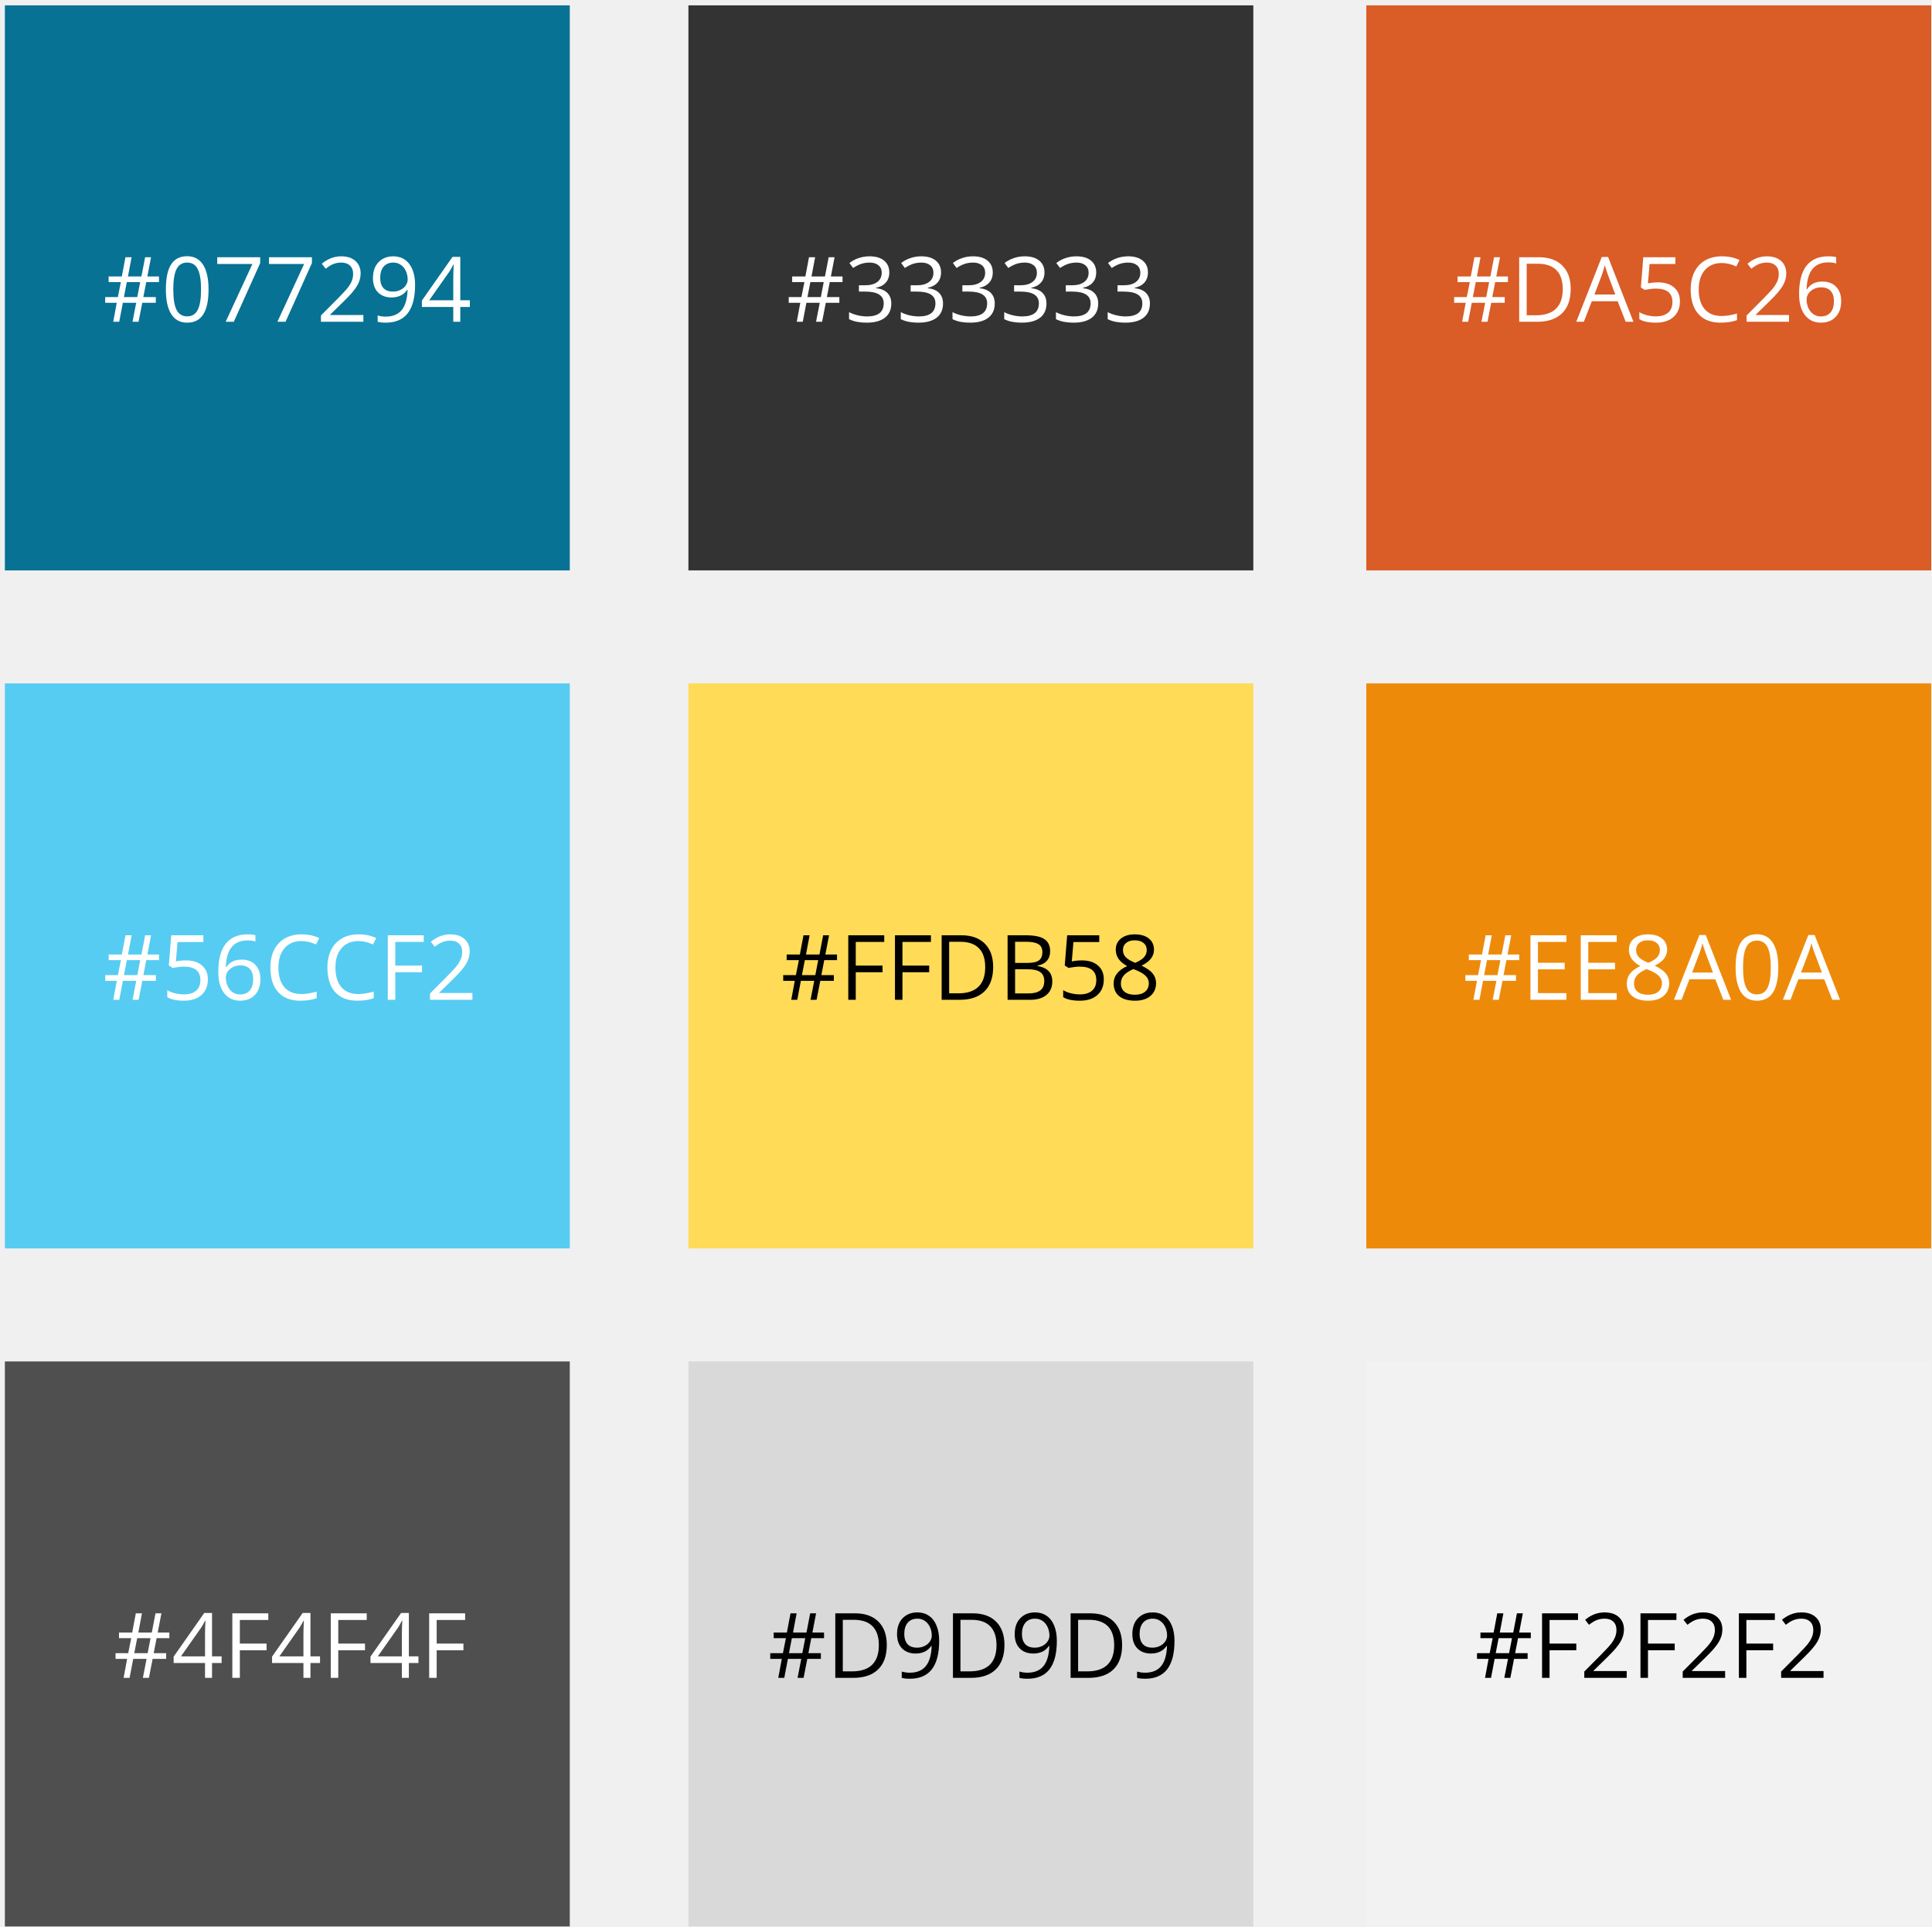
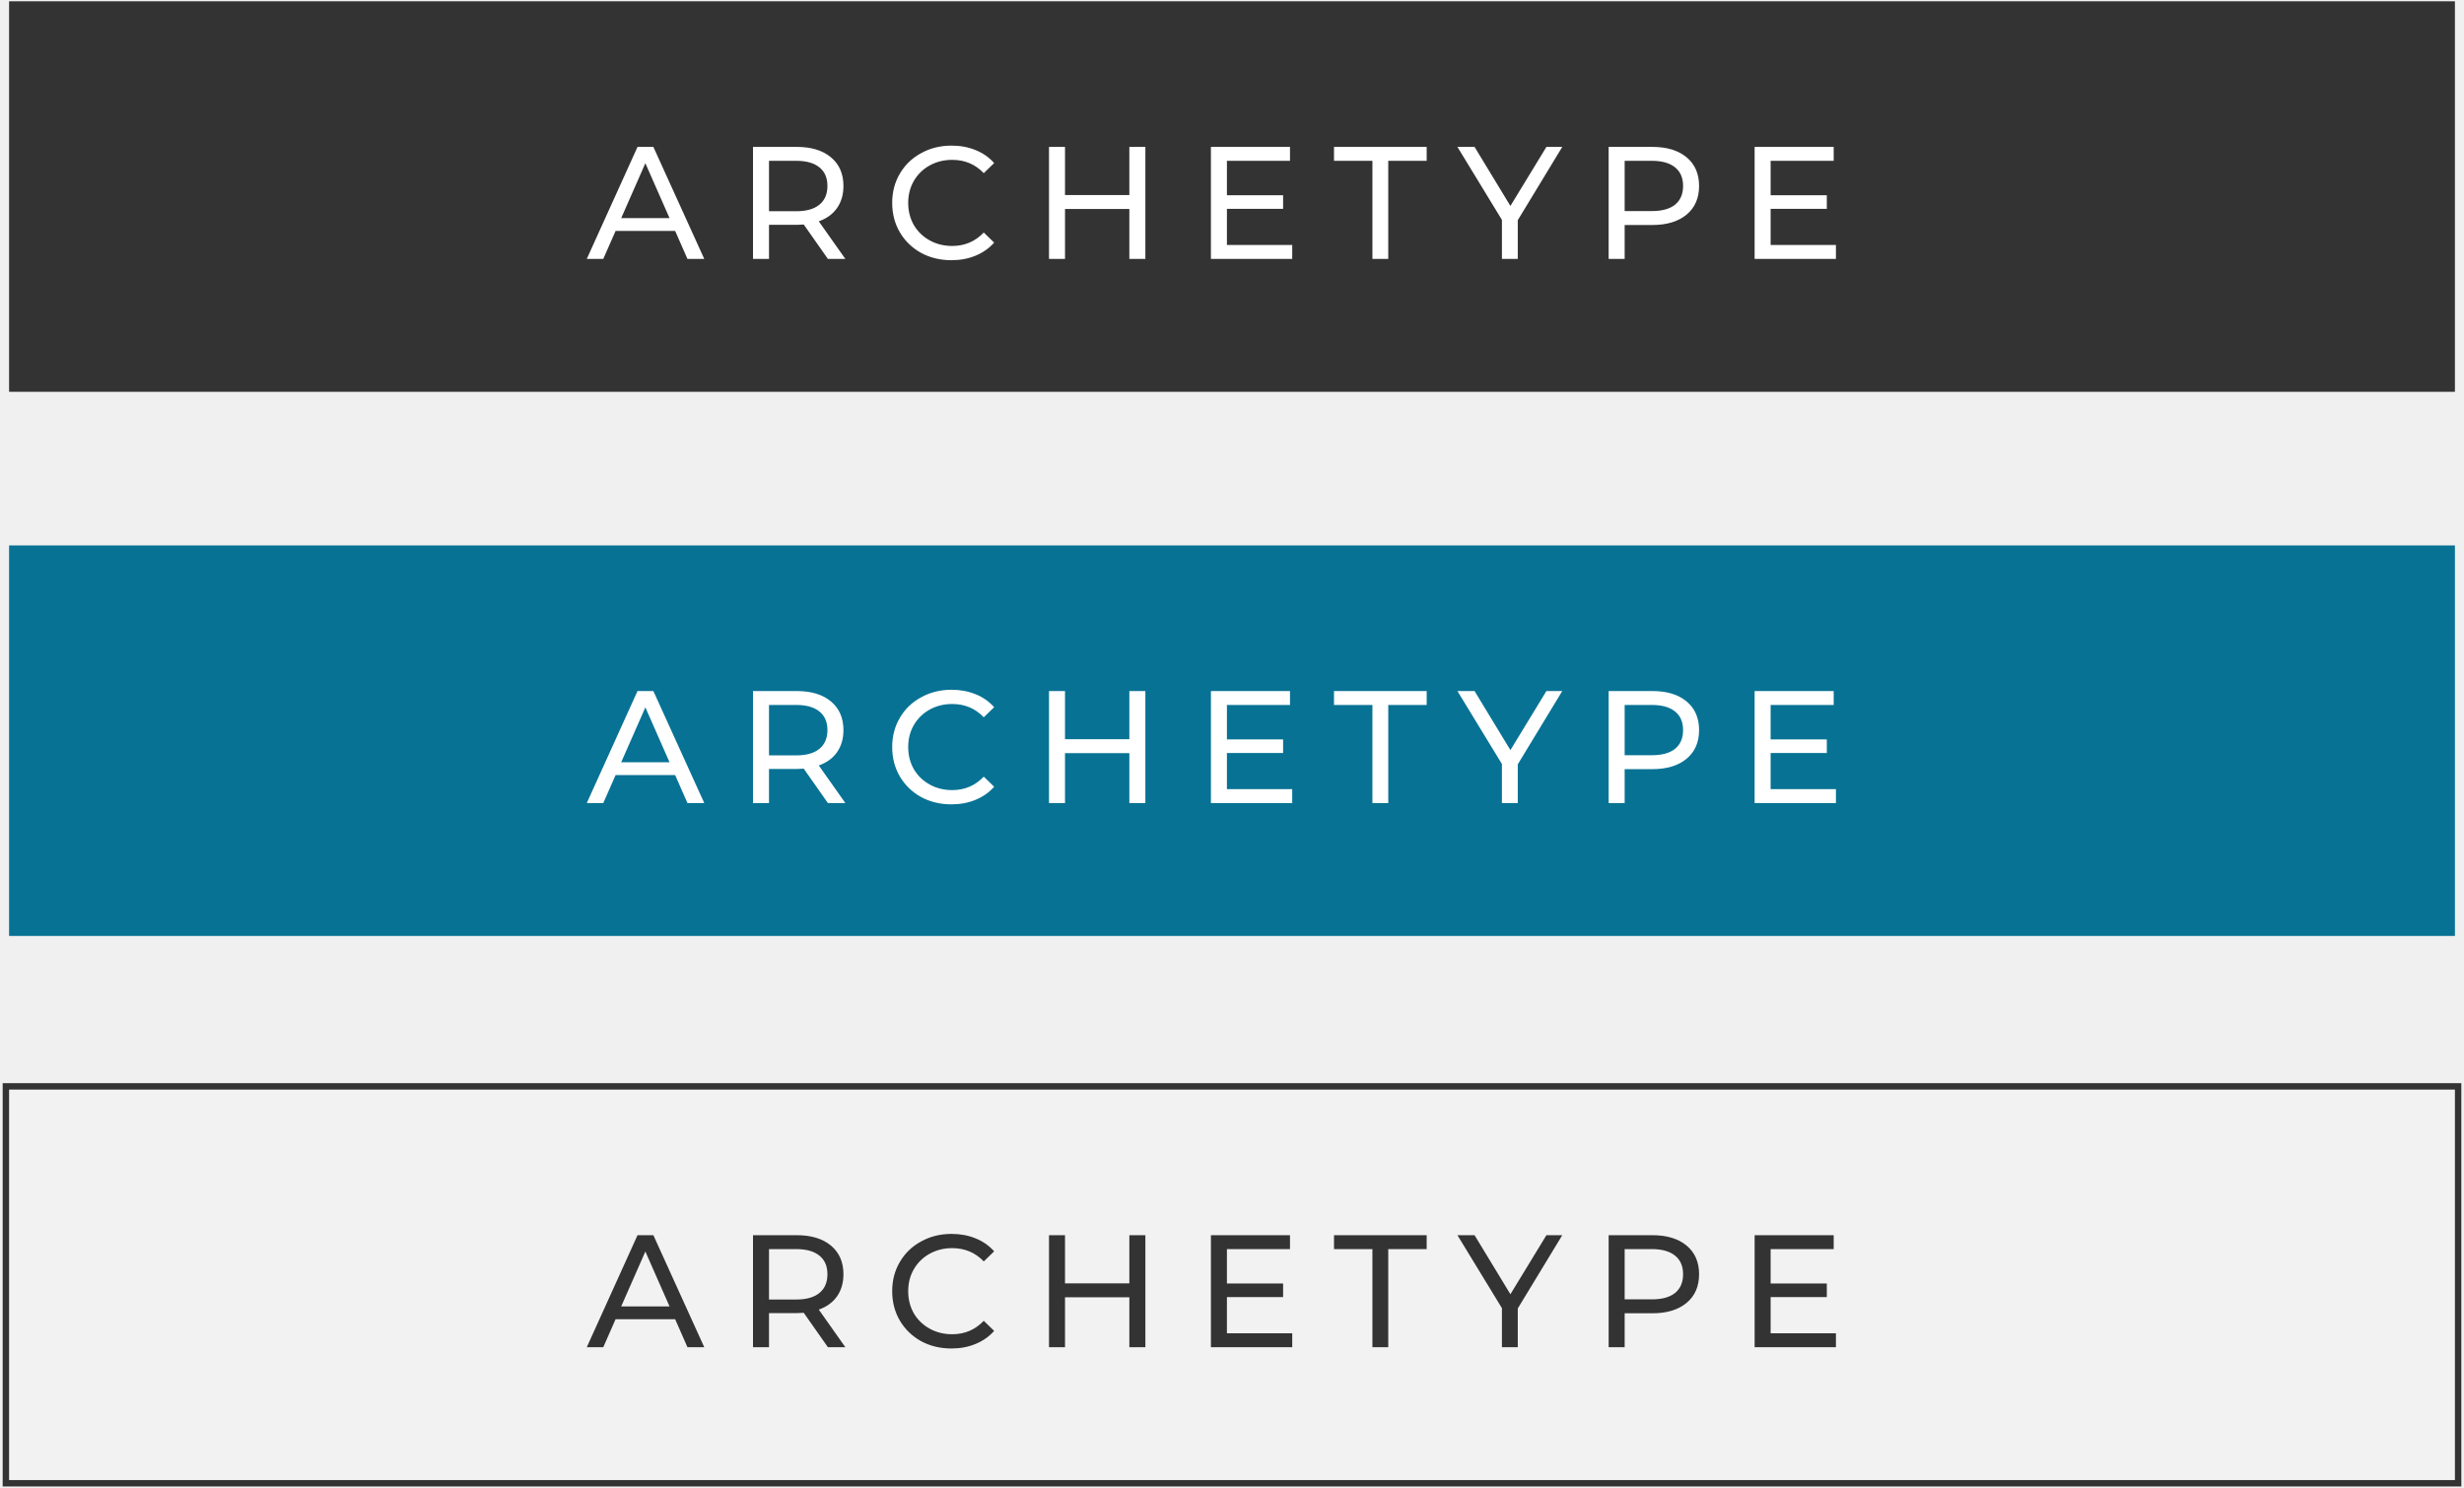
- <svg xmlns="http://www.w3.org/2000/svg" width="342" height="341" viewBox="0 0 342 341" fill="none">
-   <rect x="241.862" y="240.949" width="100" height="100" fill="#F2F2F2" />
-   <path d="M268.722 289.925L268.206 292.582H270.417V293.589H268.018L267.362 296.949H266.292L266.948 293.589H264.581L263.94 296.949H262.878L263.503 293.589H261.456V292.582H263.698L264.229 289.925H262.065V288.933H264.401L265.042 285.527H266.128L265.487 288.933H267.87L268.526 285.527H269.573L268.917 288.933H270.979V289.925H268.722ZM264.768 292.582H267.136L267.651 289.925H265.284L264.768 292.582ZM274.3 296.949H272.972V285.527H279.339V286.707H274.3V290.886H279.034V292.066H274.3V296.949ZM287.956 296.949H280.448V295.832L283.456 292.808C284.373 291.881 284.977 291.22 285.268 290.824C285.56 290.428 285.779 290.042 285.925 289.667C286.071 289.292 286.143 288.889 286.143 288.457C286.143 287.847 285.959 287.365 285.589 287.011C285.219 286.652 284.706 286.472 284.05 286.472C283.576 286.472 283.125 286.55 282.698 286.707C282.276 286.863 281.805 287.147 281.284 287.558L280.597 286.675C281.649 285.8 282.795 285.363 284.034 285.363C285.107 285.363 285.948 285.639 286.558 286.191C287.167 286.738 287.472 287.475 287.472 288.402C287.472 289.126 287.268 289.842 286.862 290.55C286.456 291.259 285.696 292.154 284.581 293.238L282.081 295.683V295.746H287.956V296.949ZM291.722 296.949H290.393V285.527H296.761V286.707H291.722V290.886H296.456V292.066H291.722V296.949ZM305.378 296.949H297.87V295.832L300.878 292.808C301.795 291.881 302.399 291.22 302.69 290.824C302.982 290.428 303.201 290.042 303.347 289.667C303.492 289.292 303.565 288.889 303.565 288.457C303.565 287.847 303.38 287.365 303.011 287.011C302.641 286.652 302.128 286.472 301.472 286.472C300.998 286.472 300.547 286.55 300.12 286.707C299.698 286.863 299.227 287.147 298.706 287.558L298.018 286.675C299.071 285.8 300.216 285.363 301.456 285.363C302.529 285.363 303.37 285.639 303.979 286.191C304.589 286.738 304.893 287.475 304.893 288.402C304.893 289.126 304.69 289.842 304.284 290.55C303.878 291.259 303.117 292.154 302.003 293.238L299.503 295.683V295.746H305.378V296.949ZM309.143 296.949H307.815V285.527H314.183V286.707H309.143V290.886H313.878V292.066H309.143V296.949ZM322.8 296.949H315.292V295.832L318.3 292.808C319.216 291.881 319.821 291.22 320.112 290.824C320.404 290.428 320.623 290.042 320.768 289.667C320.914 289.292 320.987 288.889 320.987 288.457C320.987 287.847 320.802 287.365 320.433 287.011C320.063 286.652 319.55 286.472 318.893 286.472C318.42 286.472 317.969 286.55 317.542 286.707C317.12 286.863 316.649 287.147 316.128 287.558L315.44 286.675C316.492 285.8 317.638 285.363 318.878 285.363C319.951 285.363 320.792 285.639 321.401 286.191C322.011 286.738 322.315 287.475 322.315 288.402C322.315 289.126 322.112 289.842 321.706 290.55C321.3 291.259 320.539 292.154 319.425 293.238L316.925 295.683V295.746H322.8V296.949Z" fill="black" />
-   <rect x="121.862" y="240.949" width="100" height="100" fill="#D9D9D9" />
-   <path d="M143.612 289.925L143.097 292.582H145.308V293.589H142.909L142.253 296.949H141.183L141.839 293.589H139.472L138.831 296.949H137.768L138.393 293.589H136.347V292.582H138.589L139.12 289.925H136.956V288.933H139.292L139.933 285.527H141.018L140.378 288.933H142.761L143.417 285.527H144.464L143.808 288.933H145.87V289.925H143.612ZM139.659 292.582H142.026L142.542 289.925H140.175L139.659 292.582ZM156.979 291.128C156.979 293.014 156.466 294.457 155.44 295.457C154.42 296.451 152.948 296.949 151.026 296.949H147.862V285.527H151.362C153.138 285.527 154.518 286.019 155.503 287.003C156.487 287.988 156.979 289.363 156.979 291.128ZM155.573 291.175C155.573 289.686 155.198 288.563 154.448 287.808C153.703 287.053 152.594 286.675 151.12 286.675H149.19V295.8H150.808C152.391 295.8 153.581 295.412 154.378 294.636C155.175 293.855 155.573 292.701 155.573 291.175ZM166.253 290.402C166.253 294.871 164.524 297.105 161.065 297.105C160.461 297.105 159.982 297.053 159.628 296.949V295.832C160.045 295.967 160.518 296.035 161.05 296.035C162.3 296.035 163.242 295.649 163.878 294.878C164.518 294.102 164.867 292.915 164.925 291.316H164.831C164.545 291.748 164.164 292.079 163.69 292.308C163.216 292.532 162.683 292.644 162.089 292.644C161.078 292.644 160.276 292.342 159.683 291.738C159.089 291.134 158.792 290.29 158.792 289.207C158.792 288.019 159.123 287.082 159.784 286.394C160.451 285.707 161.326 285.363 162.409 285.363C163.185 285.363 163.862 285.563 164.44 285.964C165.024 286.36 165.472 286.941 165.784 287.707C166.097 288.467 166.253 289.365 166.253 290.402ZM162.409 286.472C161.664 286.472 161.089 286.712 160.683 287.191C160.276 287.67 160.073 288.337 160.073 289.191C160.073 289.941 160.261 290.532 160.636 290.964C161.011 291.391 161.581 291.605 162.347 291.605C162.821 291.605 163.255 291.509 163.651 291.316C164.052 291.123 164.367 290.86 164.597 290.527C164.826 290.194 164.94 289.845 164.94 289.48C164.94 288.933 164.834 288.428 164.62 287.964C164.406 287.501 164.107 287.136 163.722 286.871C163.341 286.605 162.904 286.472 162.409 286.472ZM177.808 291.128C177.808 293.014 177.295 294.457 176.268 295.457C175.248 296.451 173.776 296.949 171.854 296.949H168.69V285.527H172.19C173.966 285.527 175.347 286.019 176.331 287.003C177.315 287.988 177.808 289.363 177.808 291.128ZM176.401 291.175C176.401 289.686 176.026 288.563 175.276 287.808C174.531 287.053 173.422 286.675 171.948 286.675H170.018V295.8H171.636C173.219 295.8 174.409 295.412 175.206 294.636C176.003 293.855 176.401 292.701 176.401 291.175ZM187.081 290.402C187.081 294.871 185.352 297.105 181.893 297.105C181.289 297.105 180.81 297.053 180.456 296.949V295.832C180.873 295.967 181.347 296.035 181.878 296.035C183.128 296.035 184.071 295.649 184.706 294.878C185.347 294.102 185.696 292.915 185.753 291.316H185.659C185.373 291.748 184.992 292.079 184.518 292.308C184.045 292.532 183.511 292.644 182.917 292.644C181.906 292.644 181.104 292.342 180.511 291.738C179.917 291.134 179.62 290.29 179.62 289.207C179.62 288.019 179.951 287.082 180.612 286.394C181.279 285.707 182.154 285.363 183.237 285.363C184.013 285.363 184.69 285.563 185.268 285.964C185.852 286.36 186.3 286.941 186.612 287.707C186.925 288.467 187.081 289.365 187.081 290.402ZM183.237 286.472C182.492 286.472 181.917 286.712 181.511 287.191C181.104 287.67 180.901 288.337 180.901 289.191C180.901 289.941 181.089 290.532 181.464 290.964C181.839 291.391 182.409 291.605 183.175 291.605C183.649 291.605 184.084 291.509 184.479 291.316C184.88 291.123 185.196 290.86 185.425 290.527C185.654 290.194 185.768 289.845 185.768 289.48C185.768 288.933 185.662 288.428 185.448 287.964C185.235 287.501 184.935 287.136 184.55 286.871C184.17 286.605 183.732 286.472 183.237 286.472ZM198.636 291.128C198.636 293.014 198.123 294.457 197.097 295.457C196.076 296.451 194.604 296.949 192.683 296.949H189.518V285.527H193.018C194.795 285.527 196.175 286.019 197.159 287.003C198.143 287.988 198.636 289.363 198.636 291.128ZM197.229 291.175C197.229 289.686 196.854 288.563 196.104 287.808C195.36 287.053 194.25 286.675 192.776 286.675H190.847V295.8H192.464C194.047 295.8 195.237 295.412 196.034 294.636C196.831 293.855 197.229 292.701 197.229 291.175ZM207.909 290.402C207.909 294.871 206.18 297.105 202.722 297.105C202.117 297.105 201.638 297.053 201.284 296.949V295.832C201.701 295.967 202.175 296.035 202.706 296.035C203.956 296.035 204.899 295.649 205.534 294.878C206.175 294.102 206.524 292.915 206.581 291.316H206.487C206.201 291.748 205.821 292.079 205.347 292.308C204.873 292.532 204.339 292.644 203.745 292.644C202.735 292.644 201.933 292.342 201.339 291.738C200.745 291.134 200.448 290.29 200.448 289.207C200.448 288.019 200.779 287.082 201.44 286.394C202.107 285.707 202.982 285.363 204.065 285.363C204.841 285.363 205.518 285.563 206.097 285.964C206.68 286.36 207.128 286.941 207.44 287.707C207.753 288.467 207.909 289.365 207.909 290.402ZM204.065 286.472C203.321 286.472 202.745 286.712 202.339 287.191C201.933 287.67 201.729 288.337 201.729 289.191C201.729 289.941 201.917 290.532 202.292 290.964C202.667 291.391 203.237 291.605 204.003 291.605C204.477 291.605 204.912 291.509 205.308 291.316C205.709 291.123 206.024 290.86 206.253 290.527C206.482 290.194 206.597 289.845 206.597 289.48C206.597 288.933 206.49 288.428 206.276 287.964C206.063 287.501 205.763 287.136 205.378 286.871C204.998 286.605 204.56 286.472 204.065 286.472Z" fill="black" />
-   <rect x="0.862" y="240.949" width="100" height="100" fill="#4F4F4F" />
-   <path d="M27.722 289.925L27.206 292.582H29.417V293.589H27.018L26.362 296.949H25.292L25.948 293.589H23.581L22.94 296.949H21.878L22.503 293.589H20.456V292.582H22.698L23.229 289.925H21.065V288.933H23.401L24.042 285.527H25.128L24.487 288.933H26.87L27.526 285.527H28.573L27.917 288.933H29.979V289.925H27.722ZM23.768 292.582H26.136L26.651 289.925H24.284L23.768 292.582ZM39.229 294.324H37.534V296.949H36.292V294.324H30.737V293.191L36.159 285.464H37.534V293.144H39.229V294.324ZM36.292 293.144V289.347C36.292 288.602 36.318 287.761 36.37 286.824H36.307C36.057 287.324 35.823 287.738 35.604 288.066L32.034 293.144H36.292ZM42.456 296.949H41.128V285.527H47.495V286.707H42.456V290.886H47.19V292.066H42.456V296.949ZM56.651 294.324H54.956V296.949H53.714V294.324H48.159V293.191L53.581 285.464H54.956V293.144H56.651V294.324ZM53.714 293.144V289.347C53.714 288.602 53.74 287.761 53.792 286.824H53.729C53.479 287.324 53.245 287.738 53.026 288.066L49.456 293.144H53.714ZM59.878 296.949H58.55V285.527H64.917V286.707H59.878V290.886H64.612V292.066H59.878V296.949ZM74.073 294.324H72.378V296.949H71.136V294.324H65.581V293.191L71.003 285.464H72.378V293.144H74.073V294.324ZM71.136 293.144V289.347C71.136 288.602 71.162 287.761 71.214 286.824H71.151C70.901 287.324 70.667 287.738 70.448 288.066L66.878 293.144H71.136ZM77.3 296.949H75.972V285.527H82.339V286.707H77.3V290.886H82.034V292.066H77.3V296.949Z" fill="white" />
-   <rect x="241.862" y="120.949" width="100" height="100" fill="#EE8A0A" />
-   <path d="M266.667 169.925L266.151 172.582H268.362V173.589H265.964L265.308 176.949H264.237L264.893 173.589H262.526L261.886 176.949H260.823L261.448 173.589H259.401V172.582H261.643L262.175 169.925H260.011V168.933H262.347L262.987 165.527H264.073L263.433 168.933H265.815L266.472 165.527H267.518L266.862 168.933H268.925V169.925H266.667ZM262.714 172.582H265.081L265.597 169.925H263.229L262.714 172.582ZM277.284 176.949H270.917V165.527H277.284V166.707H272.245V170.386H276.979V171.558H272.245V175.761H277.284V176.949ZM286.19 176.949H279.823V165.527H286.19V166.707H281.151V170.386H285.886V171.558H281.151V175.761H286.19V176.949ZM291.722 165.363C292.763 165.363 293.589 165.605 294.198 166.089C294.808 166.574 295.112 167.243 295.112 168.097C295.112 168.66 294.938 169.173 294.589 169.636C294.24 170.1 293.683 170.522 292.917 170.902C293.844 171.345 294.503 171.811 294.893 172.3C295.284 172.785 295.479 173.347 295.479 173.988C295.479 174.936 295.149 175.694 294.487 176.261C293.826 176.824 292.92 177.105 291.768 177.105C290.55 177.105 289.612 176.839 288.956 176.308C288.3 175.772 287.972 175.014 287.972 174.035C287.972 172.727 288.768 171.709 290.362 170.98C289.643 170.574 289.128 170.136 288.815 169.667C288.503 169.194 288.347 168.665 288.347 168.082C288.347 167.253 288.651 166.595 289.261 166.105C289.875 165.61 290.696 165.363 291.722 165.363ZM289.253 174.066C289.253 174.691 289.469 175.178 289.901 175.527C290.339 175.876 290.951 176.05 291.737 176.05C292.513 176.05 293.117 175.868 293.55 175.503C293.982 175.139 294.198 174.639 294.198 174.003C294.198 173.498 293.995 173.05 293.589 172.66C293.183 172.264 292.474 171.881 291.464 171.511C290.688 171.845 290.125 172.214 289.776 172.621C289.427 173.022 289.253 173.503 289.253 174.066ZM291.706 166.417C291.055 166.417 290.545 166.574 290.175 166.886C289.805 167.199 289.62 167.615 289.62 168.136C289.62 168.615 289.774 169.027 290.081 169.371C290.388 169.714 290.956 170.058 291.784 170.402C292.529 170.089 293.055 169.753 293.362 169.394C293.675 169.035 293.831 168.615 293.831 168.136C293.831 167.61 293.641 167.194 293.261 166.886C292.886 166.574 292.367 166.417 291.706 166.417ZM305.065 176.949L303.643 173.316H299.065L297.659 176.949H296.315L300.831 165.48H301.948L306.44 176.949H305.065ZM303.229 172.121L301.901 168.582C301.729 168.134 301.552 167.584 301.37 166.933C301.255 167.433 301.091 167.983 300.878 168.582L299.534 172.121H303.229ZM314.792 171.222C314.792 173.196 314.479 174.67 313.854 175.644C313.235 176.618 312.284 177.105 311.003 177.105C309.774 177.105 308.839 176.608 308.198 175.613C307.558 174.613 307.237 173.149 307.237 171.222C307.237 169.233 307.547 167.756 308.167 166.792C308.787 165.829 309.732 165.347 311.003 165.347C312.242 165.347 313.183 165.85 313.823 166.855C314.469 167.86 314.792 169.316 314.792 171.222ZM308.55 171.222C308.55 172.884 308.745 174.095 309.136 174.855C309.526 175.61 310.149 175.988 311.003 175.988C311.867 175.988 312.492 175.605 312.878 174.839C313.268 174.069 313.464 172.863 313.464 171.222C313.464 169.582 313.268 168.381 312.878 167.621C312.492 166.855 311.867 166.472 311.003 166.472C310.149 166.472 309.526 166.85 309.136 167.605C308.745 168.355 308.55 169.561 308.55 171.222ZM324.347 176.949L322.925 173.316H318.347L316.94 176.949H315.597L320.112 165.48H321.229L325.722 176.949H324.347ZM322.511 172.121L321.183 168.582C321.011 168.134 320.834 167.584 320.651 166.933C320.537 167.433 320.373 167.983 320.159 168.582L318.815 172.121H322.511Z" fill="white" />
-   <rect x="121.862" y="120.949" width="100" height="100" fill="#FFDB58" />
-   <path d="M145.909 169.925L145.393 172.582H147.604V173.589H145.206L144.55 176.949H143.479L144.136 173.589H141.768L141.128 176.949H140.065L140.69 173.589H138.643V172.582H140.886L141.417 169.925H139.253V168.933H141.589L142.229 165.527H143.315L142.675 168.933H145.058L145.714 165.527H146.761L146.104 168.933H148.167V169.925H145.909ZM141.956 172.582H144.323L144.839 169.925H142.472L141.956 172.582ZM151.487 176.949H150.159V165.527H156.526V166.707H151.487V170.886H156.222V172.066H151.487V176.949ZM159.753 176.949H158.425V165.527H164.792V166.707H159.753V170.886H164.487V172.066H159.753V176.949ZM175.808 171.128C175.808 173.014 175.295 174.457 174.268 175.457C173.248 176.451 171.776 176.949 169.854 176.949H166.69V165.527H170.19C171.966 165.527 173.347 166.019 174.331 167.003C175.315 167.988 175.808 169.363 175.808 171.128ZM174.401 171.175C174.401 169.686 174.026 168.563 173.276 167.808C172.531 167.053 171.422 166.675 169.948 166.675H168.018V175.8H169.636C171.219 175.8 172.409 175.412 173.206 174.636C174.003 173.855 174.401 172.701 174.401 171.175ZM178.362 165.527H181.589C183.104 165.527 184.201 165.753 184.878 166.207C185.555 166.66 185.893 167.376 185.893 168.355C185.893 169.032 185.703 169.592 185.323 170.035C184.948 170.472 184.399 170.756 183.675 170.886V170.964C185.409 171.261 186.276 172.173 186.276 173.699C186.276 174.72 185.93 175.516 185.237 176.089C184.55 176.662 183.586 176.949 182.347 176.949H178.362V165.527ZM179.69 170.417H181.878C182.815 170.417 183.49 170.272 183.901 169.98C184.313 169.683 184.518 169.186 184.518 168.488C184.518 167.847 184.289 167.386 183.831 167.105C183.373 166.819 182.643 166.675 181.643 166.675H179.69V170.417ZM179.69 171.542V175.816H182.073C182.995 175.816 183.688 175.639 184.151 175.285C184.62 174.925 184.854 174.365 184.854 173.605C184.854 172.897 184.615 172.376 184.136 172.042C183.662 171.709 182.938 171.542 181.964 171.542H179.69ZM191.518 169.972C192.722 169.972 193.667 170.272 194.354 170.871C195.047 171.464 195.393 172.279 195.393 173.316C195.393 174.498 195.016 175.425 194.261 176.097C193.511 176.769 192.474 177.105 191.151 177.105C189.865 177.105 188.883 176.899 188.206 176.488V175.238C188.571 175.472 189.024 175.657 189.565 175.792C190.107 175.923 190.641 175.988 191.167 175.988C192.084 175.988 192.795 175.772 193.3 175.339C193.81 174.907 194.065 174.282 194.065 173.464C194.065 171.871 193.089 171.074 191.136 171.074C190.641 171.074 189.979 171.149 189.151 171.3L188.479 170.871L188.909 165.527H194.589V166.722H190.018L189.729 170.152C190.328 170.032 190.925 169.972 191.518 169.972ZM200.886 165.363C201.927 165.363 202.753 165.605 203.362 166.089C203.972 166.574 204.276 167.243 204.276 168.097C204.276 168.66 204.102 169.173 203.753 169.636C203.404 170.1 202.847 170.522 202.081 170.902C203.008 171.345 203.667 171.811 204.058 172.3C204.448 172.785 204.643 173.347 204.643 173.988C204.643 174.936 204.313 175.694 203.651 176.261C202.99 176.824 202.084 177.105 200.933 177.105C199.714 177.105 198.776 176.839 198.12 176.308C197.464 175.772 197.136 175.014 197.136 174.035C197.136 172.727 197.933 171.709 199.526 170.98C198.808 170.574 198.292 170.136 197.979 169.667C197.667 169.194 197.511 168.665 197.511 168.082C197.511 167.253 197.815 166.595 198.425 166.105C199.039 165.61 199.86 165.363 200.886 165.363ZM198.417 174.066C198.417 174.691 198.633 175.178 199.065 175.527C199.503 175.876 200.115 176.05 200.901 176.05C201.677 176.05 202.281 175.868 202.714 175.503C203.146 175.139 203.362 174.639 203.362 174.003C203.362 173.498 203.159 173.05 202.753 172.66C202.347 172.264 201.638 171.881 200.628 171.511C199.852 171.845 199.289 172.214 198.94 172.621C198.591 173.022 198.417 173.503 198.417 174.066ZM200.87 166.417C200.219 166.417 199.709 166.574 199.339 166.886C198.969 167.199 198.784 167.615 198.784 168.136C198.784 168.615 198.938 169.027 199.245 169.371C199.552 169.714 200.12 170.058 200.948 170.402C201.693 170.089 202.219 169.753 202.526 169.394C202.839 169.035 202.995 168.615 202.995 168.136C202.995 167.61 202.805 167.194 202.425 166.886C202.05 166.574 201.531 166.417 200.87 166.417Z" fill="black" />
-   <rect x="0.862" y="120.949" width="100" height="100" fill="#56CCF2" />
-   <path d="M25.893 169.925L25.378 172.582H27.589V173.589H25.19L24.534 176.949H23.464L24.12 173.589H21.753L21.112 176.949H20.05L20.675 173.589H18.628V172.582H20.87L21.401 169.925H19.237V168.933H21.573L22.214 165.527H23.3L22.659 168.933H25.042L25.698 165.527H26.745L26.089 168.933H28.151V169.925H25.893ZM21.94 172.582H24.308L24.823 169.925H22.456L21.94 172.582ZM32.925 169.972C34.128 169.972 35.073 170.272 35.761 170.871C36.453 171.464 36.8 172.279 36.8 173.316C36.8 174.498 36.422 175.425 35.667 176.097C34.917 176.769 33.88 177.105 32.557 177.105C31.271 177.105 30.289 176.899 29.612 176.488V175.238C29.977 175.472 30.43 175.657 30.972 175.792C31.513 175.923 32.047 175.988 32.573 175.988C33.49 175.988 34.201 175.772 34.706 175.339C35.216 174.907 35.472 174.282 35.472 173.464C35.472 171.871 34.495 171.074 32.542 171.074C32.047 171.074 31.386 171.149 30.558 171.3L29.886 170.871L30.315 165.527H35.995V166.722H31.425L31.136 170.152C31.735 170.032 32.331 169.972 32.925 169.972ZM38.644 172.066C38.644 169.821 39.078 168.144 39.948 167.035C40.823 165.92 42.115 165.363 43.823 165.363C44.412 165.363 44.875 165.412 45.214 165.511V166.628C44.813 166.498 44.354 166.433 43.839 166.433C42.615 166.433 41.68 166.816 41.034 167.582C40.388 168.342 40.034 169.54 39.972 171.175H40.065C40.638 170.279 41.544 169.832 42.784 169.832C43.81 169.832 44.617 170.141 45.206 170.761C45.8 171.381 46.097 172.222 46.097 173.285C46.097 174.472 45.771 175.407 45.12 176.089C44.474 176.766 43.599 177.105 42.495 177.105C41.313 177.105 40.375 176.662 39.682 175.777C38.99 174.886 38.644 173.649 38.644 172.066ZM42.479 176.003C43.219 176.003 43.792 175.772 44.198 175.308C44.61 174.839 44.815 174.165 44.815 173.285C44.815 172.529 44.625 171.936 44.245 171.503C43.865 171.071 43.297 170.855 42.542 170.855C42.073 170.855 41.644 170.951 41.253 171.144C40.862 171.337 40.55 171.602 40.315 171.941C40.086 172.279 39.972 172.631 39.972 172.996C39.972 173.532 40.076 174.032 40.284 174.496C40.492 174.959 40.787 175.326 41.167 175.597C41.552 175.868 41.99 176.003 42.479 176.003ZM53.347 166.55C52.091 166.55 51.099 166.97 50.37 167.808C49.646 168.641 49.284 169.785 49.284 171.238C49.284 172.733 49.633 173.889 50.331 174.707C51.034 175.519 52.034 175.925 53.331 175.925C54.128 175.925 55.037 175.782 56.057 175.496V176.66C55.266 176.957 54.289 177.105 53.128 177.105C51.446 177.105 50.146 176.595 49.229 175.574C48.318 174.553 47.862 173.102 47.862 171.222C47.862 170.045 48.081 169.014 48.519 168.128C48.961 167.243 49.597 166.561 50.425 166.082C51.258 165.602 52.237 165.363 53.362 165.363C54.56 165.363 55.607 165.582 56.503 166.019L55.94 167.16C55.076 166.753 54.211 166.55 53.347 166.55ZM63.44 166.55C62.185 166.55 61.193 166.97 60.464 167.808C59.74 168.641 59.378 169.785 59.378 171.238C59.378 172.733 59.727 173.889 60.425 174.707C61.128 175.519 62.128 175.925 63.425 175.925C64.222 175.925 65.13 175.782 66.151 175.496V176.66C65.36 176.957 64.383 177.105 63.222 177.105C61.539 177.105 60.24 176.595 59.323 175.574C58.412 174.553 57.956 173.102 57.956 171.222C57.956 170.045 58.175 169.014 58.612 168.128C59.055 167.243 59.69 166.561 60.519 166.082C61.352 165.602 62.331 165.363 63.456 165.363C64.654 165.363 65.701 165.582 66.597 166.019L66.034 167.16C65.169 166.753 64.305 166.55 63.44 166.55ZM69.972 176.949H68.644V165.527H75.011V166.707H69.972V170.886H74.706V172.066H69.972V176.949ZM83.628 176.949H76.12V175.832L79.128 172.808C80.044 171.881 80.649 171.22 80.94 170.824C81.232 170.428 81.451 170.042 81.597 169.667C81.742 169.292 81.815 168.889 81.815 168.457C81.815 167.847 81.63 167.365 81.261 167.011C80.891 166.652 80.378 166.472 79.722 166.472C79.248 166.472 78.797 166.55 78.37 166.707C77.948 166.863 77.477 167.147 76.956 167.558L76.269 166.675C77.32 165.8 78.466 165.363 79.706 165.363C80.779 165.363 81.62 165.639 82.229 166.191C82.839 166.738 83.144 167.475 83.144 168.402C83.144 169.126 82.94 169.842 82.534 170.55C82.128 171.259 81.367 172.154 80.253 173.238L77.753 175.683V175.746H83.628V176.949Z" fill="white" />
-   <rect x="241.862" y="0.949" width="100" height="100" fill="#DA5C26" />
-   <path d="M264.675 49.925L264.159 52.581H266.37V53.589H263.972L263.315 56.949H262.245L262.901 53.589H260.534L259.893 56.949H258.831L259.456 53.589H257.409V52.581H259.651L260.183 49.925H258.018V48.933H260.354L260.995 45.527H262.081L261.44 48.933H263.823L264.479 45.527H265.526L264.87 48.933H266.933V49.925H264.675ZM260.722 52.581H263.089L263.604 49.925H261.237L260.722 52.581ZM278.042 51.128C278.042 53.014 277.529 54.456 276.503 55.456C275.482 56.451 274.011 56.949 272.089 56.949H268.925V45.527H272.425C274.201 45.527 275.581 46.019 276.565 47.003C277.55 47.988 278.042 49.363 278.042 51.128ZM276.636 51.175C276.636 49.686 276.261 48.563 275.511 47.808C274.766 47.053 273.656 46.675 272.183 46.675H270.253V55.8H271.87C273.453 55.8 274.643 55.412 275.44 54.636C276.237 53.855 276.636 52.701 276.636 51.175ZM287.776 56.949L286.354 53.316H281.776L280.37 56.949H279.026L283.542 45.48H284.659L289.151 56.949H287.776ZM285.94 52.121L284.612 48.581C284.44 48.134 284.263 47.584 284.081 46.933C283.966 47.433 283.802 47.983 283.589 48.581L282.245 52.121H285.94ZM293.503 49.972C294.706 49.972 295.651 50.272 296.339 50.871C297.031 51.464 297.378 52.279 297.378 53.316C297.378 54.498 297 55.425 296.245 56.097C295.495 56.769 294.459 57.105 293.136 57.105C291.849 57.105 290.867 56.899 290.19 56.488V55.238C290.555 55.472 291.008 55.657 291.55 55.792C292.091 55.923 292.625 55.988 293.151 55.988C294.068 55.988 294.779 55.772 295.284 55.339C295.795 54.907 296.05 54.282 296.05 53.464C296.05 51.871 295.073 51.074 293.12 51.074C292.625 51.074 291.964 51.149 291.136 51.3L290.464 50.871L290.893 45.527H296.573V46.722H292.003L291.714 50.152C292.313 50.032 292.909 49.972 293.503 49.972ZM304.768 46.55C303.513 46.55 302.521 46.97 301.792 47.808C301.068 48.641 300.706 49.785 300.706 51.238C300.706 52.733 301.055 53.889 301.753 54.706C302.456 55.519 303.456 55.925 304.753 55.925C305.55 55.925 306.459 55.782 307.479 55.496V56.66C306.688 56.956 305.711 57.105 304.55 57.105C302.867 57.105 301.568 56.595 300.651 55.574C299.74 54.553 299.284 53.102 299.284 51.222C299.284 50.045 299.503 49.014 299.94 48.128C300.383 47.243 301.018 46.561 301.847 46.081C302.68 45.602 303.659 45.363 304.784 45.363C305.982 45.363 307.029 45.581 307.925 46.019L307.362 47.16C306.498 46.753 305.633 46.55 304.768 46.55ZM316.69 56.949H309.183V55.831L312.19 52.808C313.107 51.881 313.711 51.22 314.003 50.824C314.295 50.428 314.513 50.042 314.659 49.667C314.805 49.292 314.878 48.889 314.878 48.456C314.878 47.847 314.693 47.365 314.323 47.011C313.953 46.652 313.44 46.472 312.784 46.472C312.31 46.472 311.86 46.55 311.433 46.706C311.011 46.863 310.539 47.147 310.018 47.558L309.331 46.675C310.383 45.8 311.529 45.363 312.768 45.363C313.841 45.363 314.683 45.639 315.292 46.191C315.901 46.738 316.206 47.475 316.206 48.402C316.206 49.126 316.003 49.842 315.597 50.55C315.19 51.259 314.43 52.154 313.315 53.238L310.815 55.683V55.746H316.69V56.949ZM318.472 52.066C318.472 49.821 318.906 48.144 319.776 47.035C320.651 45.92 321.943 45.363 323.651 45.363C324.24 45.363 324.703 45.412 325.042 45.511V46.628C324.641 46.498 324.183 46.433 323.667 46.433C322.443 46.433 321.508 46.816 320.862 47.581C320.216 48.342 319.862 49.54 319.8 51.175H319.893C320.466 50.279 321.373 49.831 322.612 49.831C323.638 49.831 324.446 50.141 325.034 50.761C325.628 51.381 325.925 52.222 325.925 53.285C325.925 54.472 325.599 55.407 324.948 56.089C324.302 56.766 323.427 57.105 322.323 57.105C321.141 57.105 320.203 56.662 319.511 55.777C318.818 54.886 318.472 53.649 318.472 52.066ZM322.308 56.003C323.047 56.003 323.62 55.772 324.026 55.308C324.438 54.839 324.643 54.165 324.643 53.285C324.643 52.529 324.453 51.936 324.073 51.503C323.693 51.071 323.125 50.855 322.37 50.855C321.901 50.855 321.472 50.951 321.081 51.144C320.69 51.337 320.378 51.602 320.143 51.941C319.914 52.279 319.8 52.631 319.8 52.996C319.8 53.532 319.904 54.032 320.112 54.496C320.321 54.959 320.615 55.326 320.995 55.597C321.38 55.868 321.818 56.003 322.308 56.003Z" fill="white" />
-   <rect x="121.862" y="0.949" width="100" height="100" fill="#333333" />
-   <path d="M146.886 49.925L146.37 52.581H148.581V53.589H146.183L145.526 56.949H144.456L145.112 53.589H142.745L142.104 56.949H141.042L141.667 53.589H139.62V52.581H141.862L142.393 49.925H140.229V48.933H142.565L143.206 45.527H144.292L143.651 48.933H146.034L146.69 45.527H147.737L147.081 48.933H149.143V49.925H146.886ZM142.933 52.581H145.3L145.815 49.925H143.448L142.933 52.581ZM157.425 48.214C157.425 48.944 157.219 49.54 156.808 50.003C156.401 50.467 155.823 50.777 155.073 50.933V50.996C155.99 51.11 156.67 51.402 157.112 51.871C157.555 52.339 157.776 52.954 157.776 53.714C157.776 54.803 157.399 55.641 156.643 56.23C155.888 56.813 154.815 57.105 153.425 57.105C152.821 57.105 152.266 57.058 151.761 56.964C151.261 56.876 150.774 56.717 150.3 56.488V55.253C150.795 55.498 151.321 55.686 151.878 55.816C152.44 55.941 152.972 56.003 153.472 56.003C155.446 56.003 156.433 55.23 156.433 53.683C156.433 52.298 155.344 51.605 153.167 51.605H152.042V50.488H153.183C154.073 50.488 154.779 50.292 155.3 49.902C155.821 49.506 156.081 48.959 156.081 48.261C156.081 47.704 155.888 47.266 155.503 46.949C155.123 46.631 154.604 46.472 153.948 46.472C153.448 46.472 152.977 46.54 152.534 46.675C152.091 46.811 151.586 47.061 151.018 47.425L150.362 46.55C150.831 46.181 151.37 45.891 151.979 45.683C152.594 45.47 153.24 45.363 153.917 45.363C155.026 45.363 155.888 45.618 156.503 46.128C157.117 46.634 157.425 47.329 157.425 48.214ZM166.581 48.214C166.581 48.944 166.375 49.54 165.964 50.003C165.558 50.467 164.979 50.777 164.229 50.933V50.996C165.146 51.11 165.826 51.402 166.268 51.871C166.711 52.339 166.933 52.954 166.933 53.714C166.933 54.803 166.555 55.641 165.8 56.23C165.045 56.813 163.972 57.105 162.581 57.105C161.977 57.105 161.422 57.058 160.917 56.964C160.417 56.876 159.93 56.717 159.456 56.488V55.253C159.951 55.498 160.477 55.686 161.034 55.816C161.597 55.941 162.128 56.003 162.628 56.003C164.602 56.003 165.589 55.23 165.589 53.683C165.589 52.298 164.5 51.605 162.323 51.605H161.198V50.488H162.339C163.229 50.488 163.935 50.292 164.456 49.902C164.977 49.506 165.237 48.959 165.237 48.261C165.237 47.704 165.045 47.266 164.659 46.949C164.279 46.631 163.761 46.472 163.104 46.472C162.604 46.472 162.133 46.54 161.69 46.675C161.248 46.811 160.742 47.061 160.175 47.425L159.518 46.55C159.987 46.181 160.526 45.891 161.136 45.683C161.75 45.47 162.396 45.363 163.073 45.363C164.183 45.363 165.045 45.618 165.659 46.128C166.274 46.634 166.581 47.329 166.581 48.214ZM175.737 48.214C175.737 48.944 175.531 49.54 175.12 50.003C174.714 50.467 174.136 50.777 173.386 50.933V50.996C174.302 51.11 174.982 51.402 175.425 51.871C175.867 52.339 176.089 52.954 176.089 53.714C176.089 54.803 175.711 55.641 174.956 56.23C174.201 56.813 173.128 57.105 171.737 57.105C171.133 57.105 170.578 57.058 170.073 56.964C169.573 56.876 169.086 56.717 168.612 56.488V55.253C169.107 55.498 169.633 55.686 170.19 55.816C170.753 55.941 171.284 56.003 171.784 56.003C173.758 56.003 174.745 55.23 174.745 53.683C174.745 52.298 173.656 51.605 171.479 51.605H170.354V50.488H171.495C172.386 50.488 173.091 50.292 173.612 49.902C174.133 49.506 174.393 48.959 174.393 48.261C174.393 47.704 174.201 47.266 173.815 46.949C173.435 46.631 172.917 46.472 172.261 46.472C171.761 46.472 171.289 46.54 170.847 46.675C170.404 46.811 169.899 47.061 169.331 47.425L168.675 46.55C169.143 46.181 169.683 45.891 170.292 45.683C170.906 45.47 171.552 45.363 172.229 45.363C173.339 45.363 174.201 45.618 174.815 46.128C175.43 46.634 175.737 47.329 175.737 48.214ZM184.893 48.214C184.893 48.944 184.688 49.54 184.276 50.003C183.87 50.467 183.292 50.777 182.542 50.933V50.996C183.459 51.11 184.138 51.402 184.581 51.871C185.024 52.339 185.245 52.954 185.245 53.714C185.245 54.803 184.867 55.641 184.112 56.23C183.357 56.813 182.284 57.105 180.893 57.105C180.289 57.105 179.735 57.058 179.229 56.964C178.729 56.876 178.242 56.717 177.768 56.488V55.253C178.263 55.498 178.789 55.686 179.347 55.816C179.909 55.941 180.44 56.003 180.94 56.003C182.914 56.003 183.901 55.23 183.901 53.683C183.901 52.298 182.813 51.605 180.636 51.605H179.511V50.488H180.651C181.542 50.488 182.248 50.292 182.768 49.902C183.289 49.506 183.55 48.959 183.55 48.261C183.55 47.704 183.357 47.266 182.972 46.949C182.591 46.631 182.073 46.472 181.417 46.472C180.917 46.472 180.446 46.54 180.003 46.675C179.56 46.811 179.055 47.061 178.487 47.425L177.831 46.55C178.3 46.181 178.839 45.891 179.448 45.683C180.063 45.47 180.709 45.363 181.386 45.363C182.495 45.363 183.357 45.618 183.972 46.128C184.586 46.634 184.893 47.329 184.893 48.214ZM194.05 48.214C194.05 48.944 193.844 49.54 193.433 50.003C193.026 50.467 192.448 50.777 191.698 50.933V50.996C192.615 51.11 193.295 51.402 193.737 51.871C194.18 52.339 194.401 52.954 194.401 53.714C194.401 54.803 194.024 55.641 193.268 56.23C192.513 56.813 191.44 57.105 190.05 57.105C189.446 57.105 188.891 57.058 188.386 56.964C187.886 56.876 187.399 56.717 186.925 56.488V55.253C187.42 55.498 187.946 55.686 188.503 55.816C189.065 55.941 189.597 56.003 190.097 56.003C192.071 56.003 193.058 55.23 193.058 53.683C193.058 52.298 191.969 51.605 189.792 51.605H188.667V50.488H189.808C190.698 50.488 191.404 50.292 191.925 49.902C192.446 49.506 192.706 48.959 192.706 48.261C192.706 47.704 192.513 47.266 192.128 46.949C191.748 46.631 191.229 46.472 190.573 46.472C190.073 46.472 189.602 46.54 189.159 46.675C188.716 46.811 188.211 47.061 187.643 47.425L186.987 46.55C187.456 46.181 187.995 45.891 188.604 45.683C189.219 45.47 189.865 45.363 190.542 45.363C191.651 45.363 192.513 45.618 193.128 46.128C193.742 46.634 194.05 47.329 194.05 48.214ZM203.206 48.214C203.206 48.944 203 49.54 202.589 50.003C202.183 50.467 201.604 50.777 200.854 50.933V50.996C201.771 51.11 202.451 51.402 202.893 51.871C203.336 52.339 203.558 52.954 203.558 53.714C203.558 54.803 203.18 55.641 202.425 56.23C201.67 56.813 200.597 57.105 199.206 57.105C198.602 57.105 198.047 57.058 197.542 56.964C197.042 56.876 196.555 56.717 196.081 56.488V55.253C196.576 55.498 197.102 55.686 197.659 55.816C198.222 55.941 198.753 56.003 199.253 56.003C201.227 56.003 202.214 55.23 202.214 53.683C202.214 52.298 201.125 51.605 198.948 51.605H197.823V50.488H198.964C199.854 50.488 200.56 50.292 201.081 49.902C201.602 49.506 201.862 48.959 201.862 48.261C201.862 47.704 201.67 47.266 201.284 46.949C200.904 46.631 200.386 46.472 199.729 46.472C199.229 46.472 198.758 46.54 198.315 46.675C197.873 46.811 197.367 47.061 196.8 47.425L196.143 46.55C196.612 46.181 197.151 45.891 197.761 45.683C198.375 45.47 199.021 45.363 199.698 45.363C200.808 45.363 201.67 45.618 202.284 46.128C202.899 46.634 203.206 47.329 203.206 48.214Z" fill="white" />
-   <rect x="0.862" y="0.949" width="100" height="100" fill="#077294" />
-   <path d="M25.886 49.925L25.37 52.581H27.581V53.589H25.183L24.526 56.949H23.456L24.112 53.589H21.745L21.104 56.949H20.042L20.667 53.589H18.62V52.581H20.862L21.393 49.925H19.229V48.933H21.565L22.206 45.527H23.292L22.651 48.933H25.034L25.69 45.527H26.737L26.081 48.933H28.143V49.925H25.886ZM21.933 52.581H24.3L24.815 49.925H22.448L21.933 52.581ZM36.917 51.222C36.917 53.196 36.604 54.67 35.979 55.644C35.36 56.618 34.409 57.105 33.128 57.105C31.899 57.105 30.964 56.608 30.323 55.613C29.683 54.613 29.362 53.149 29.362 51.222C29.362 49.233 29.672 47.756 30.292 46.792C30.912 45.829 31.857 45.347 33.128 45.347C34.367 45.347 35.307 45.85 35.948 46.855C36.594 47.86 36.917 49.316 36.917 51.222ZM30.675 51.222C30.675 52.884 30.87 54.095 31.261 54.855C31.651 55.61 32.274 55.988 33.128 55.988C33.992 55.988 34.617 55.605 35.003 54.839C35.394 54.069 35.589 52.863 35.589 51.222C35.589 49.581 35.394 48.381 35.003 47.621C34.617 46.855 33.992 46.472 33.128 46.472C32.274 46.472 31.651 46.85 31.261 47.605C30.87 48.355 30.675 49.561 30.675 51.222ZM39.948 56.949L44.682 46.722H38.456V45.527H46.057V46.566L41.386 56.949H39.948ZM49.104 56.949L53.839 46.722H47.612V45.527H55.214V46.566L50.542 56.949H49.104ZM64.323 56.949H56.815V55.831L59.823 52.808C60.74 51.881 61.344 51.22 61.636 50.824C61.927 50.428 62.146 50.042 62.292 49.667C62.438 49.292 62.511 48.889 62.511 48.456C62.511 47.847 62.326 47.365 61.956 47.011C61.586 46.652 61.073 46.472 60.417 46.472C59.943 46.472 59.492 46.55 59.065 46.706C58.644 46.863 58.172 47.147 57.651 47.558L56.964 46.675C58.016 45.8 59.162 45.363 60.401 45.363C61.474 45.363 62.315 45.639 62.925 46.191C63.534 46.738 63.839 47.475 63.839 48.402C63.839 49.126 63.636 49.842 63.229 50.55C62.823 51.259 62.063 52.154 60.948 53.238L58.448 55.683V55.746H64.323V56.949ZM73.479 50.402C73.479 54.871 71.75 57.105 68.292 57.105C67.688 57.105 67.209 57.053 66.854 56.949V55.831C67.271 55.967 67.745 56.035 68.276 56.035C69.526 56.035 70.469 55.649 71.104 54.878C71.745 54.102 72.094 52.915 72.151 51.316H72.058C71.771 51.748 71.391 52.079 70.917 52.308C70.443 52.532 69.909 52.644 69.315 52.644C68.305 52.644 67.503 52.342 66.909 51.738C66.315 51.134 66.019 50.29 66.019 49.206C66.019 48.019 66.349 47.081 67.011 46.394C67.677 45.706 68.552 45.363 69.636 45.363C70.412 45.363 71.089 45.563 71.667 45.964C72.25 46.36 72.698 46.941 73.011 47.706C73.323 48.467 73.479 49.365 73.479 50.402ZM69.636 46.472C68.891 46.472 68.315 46.712 67.909 47.191C67.503 47.67 67.3 48.337 67.3 49.191C67.3 49.941 67.487 50.532 67.862 50.964C68.237 51.391 68.808 51.605 69.573 51.605C70.047 51.605 70.482 51.509 70.878 51.316C71.279 51.123 71.594 50.86 71.823 50.527C72.052 50.194 72.167 49.845 72.167 49.48C72.167 48.933 72.06 48.428 71.847 47.964C71.633 47.501 71.334 47.136 70.948 46.871C70.568 46.605 70.13 46.472 69.636 46.472ZM83.175 54.324H81.479V56.949H80.237V54.324H74.683V53.191L80.104 45.464H81.479V53.144H83.175V54.324ZM80.237 53.144V49.347C80.237 48.602 80.263 47.761 80.315 46.824H80.253C80.003 47.324 79.769 47.738 79.55 48.066L75.979 53.144H80.237Z" fill="white" />
+ <svg xmlns="http://www.w3.org/2000/svg" width="694" height="419" viewBox="0 0 694 419" fill="none">
+   <rect x="1.654" y="306.037" width="690.692" height="111.807" fill="#F2F2F2" stroke="#333333" stroke-width="1.803" />
+   <path d="M190.157 371.625H173.386L169.914 379.515H165.27L179.562 347.956H184.025L198.362 379.515H193.628L190.157 371.625ZM188.579 368.018L181.771 352.554L174.964 368.018H188.579ZM233.186 379.515L226.379 369.822C225.537 369.882 224.876 369.912 224.395 369.912H216.595V379.515H212.087V347.956H224.395C228.483 347.956 231.699 348.932 234.043 350.886C236.387 352.84 237.56 355.53 237.56 358.956C237.56 361.391 236.959 363.465 235.756 365.178C234.554 366.891 232.841 368.138 230.617 368.92L238.101 379.515H233.186ZM224.26 366.08C227.115 366.08 229.294 365.463 230.797 364.231C232.3 362.999 233.051 361.24 233.051 358.956C233.051 356.672 232.3 354.929 230.797 353.726C229.294 352.494 227.115 351.878 224.26 351.878H216.595V366.08H224.26ZM267.972 379.875C264.816 379.875 261.961 379.184 259.406 377.801C256.881 376.389 254.897 374.465 253.455 372.031C252.012 369.566 251.291 366.801 251.291 363.735C251.291 360.669 252.012 357.919 253.455 355.485C254.897 353.02 256.896 351.096 259.451 349.714C262.006 348.301 264.861 347.595 268.017 347.595C270.482 347.595 272.736 348.016 274.78 348.857C276.823 349.669 278.567 350.886 280.009 352.509L277.079 355.349C274.704 352.855 271.744 351.607 268.197 351.607C265.853 351.607 263.734 352.133 261.84 353.185C259.947 354.237 258.459 355.695 257.377 357.559C256.325 359.392 255.799 361.451 255.799 363.735C255.799 366.019 256.325 368.093 257.377 369.957C258.459 371.79 259.947 373.233 261.84 374.285C263.734 375.337 265.853 375.863 268.197 375.863C271.714 375.863 274.674 374.6 277.079 372.076L280.009 374.916C278.567 376.539 276.808 377.771 274.734 378.613C272.691 379.455 270.436 379.875 267.972 379.875ZM322.599 347.956V379.515H318.09V365.448H299.966V379.515H295.458V347.956H299.966V361.526H318.09V347.956H322.599ZM363.964 375.592V379.515H341.062V347.956H363.333V351.878H345.57V361.571H361.395V365.403H345.57V375.592H363.964ZM386.548 351.878H375.728V347.956H401.832V351.878H391.012V379.515H386.548V351.878ZM427.489 368.604V379.515H423.026V368.514L410.493 347.956H415.317L425.415 364.592L435.559 347.956H440.023L427.489 368.604ZM465.394 347.956C469.481 347.956 472.697 348.932 475.042 350.886C477.386 352.84 478.558 355.53 478.558 358.956C478.558 362.383 477.386 365.073 475.042 367.026C472.697 368.98 469.481 369.957 465.394 369.957H457.594V379.515H453.086V347.956H465.394ZM465.258 366.034C468.114 366.034 470.293 365.433 471.796 364.231C473.298 362.999 474.05 361.24 474.05 358.956C474.05 356.672 473.298 354.929 471.796 353.726C470.293 352.494 468.114 351.878 465.258 351.878H457.594V366.034H465.258ZM517.102 375.592V379.515H494.199V347.956H516.47V351.878H498.707V361.571H514.532V365.403H498.707V375.592H517.102Z" fill="#333333" />
+   <rect x="2.556" y="153.652" width="688.889" height="110.006" fill="#077294" />
+   <path d="M190.157 218.338H173.386L169.914 226.228H165.27L179.562 194.668H184.025L198.362 226.228H193.628L190.157 218.338ZM188.579 214.731L181.771 199.267L174.964 214.731H188.579ZM233.186 226.228L226.379 216.534C225.537 216.595 224.876 216.625 224.395 216.625H216.595V226.228H212.087V194.668H224.395C228.483 194.668 231.699 195.645 234.043 197.599C236.387 199.553 237.56 202.243 237.56 205.669C237.56 208.104 236.959 210.178 235.756 211.891C234.554 213.604 232.841 214.851 230.617 215.633L238.101 226.228H233.186ZM224.26 212.792C227.115 212.792 229.294 212.176 230.797 210.944C232.3 209.712 233.051 207.953 233.051 205.669C233.051 203.385 232.3 201.642 230.797 200.439C229.294 199.207 227.115 198.591 224.26 198.591H216.595V212.792H224.26ZM267.972 226.588C264.816 226.588 261.961 225.897 259.406 224.514C256.881 223.102 254.897 221.178 253.455 218.744C252.012 216.279 251.291 213.514 251.291 210.448C251.291 207.382 252.012 204.632 253.455 202.198C254.897 199.733 256.896 197.809 259.451 196.427C262.006 195.014 264.861 194.308 268.017 194.308C270.482 194.308 272.736 194.729 274.78 195.57C276.823 196.382 278.567 197.599 280.009 199.222L277.079 202.062C274.704 199.568 271.744 198.32 268.197 198.32C265.853 198.32 263.734 198.846 261.84 199.898C259.947 200.95 258.459 202.408 257.377 204.271C256.325 206.105 255.799 208.164 255.799 210.448C255.799 212.732 256.325 214.806 257.377 216.67C258.459 218.503 259.947 219.946 261.84 220.998C263.734 222.05 265.853 222.576 268.197 222.576C271.714 222.576 274.674 221.313 277.079 218.789L280.009 221.629C278.567 223.252 276.808 224.484 274.734 225.326C272.691 226.167 270.436 226.588 267.972 226.588ZM322.599 194.668V226.228H318.09V212.161H299.966V226.228H295.458V194.668H299.966V208.239H318.09V194.668H322.599ZM363.964 222.305V226.228H341.062V194.668H363.333V198.591H345.57V208.284H361.395V212.116H345.57V222.305H363.964ZM386.548 198.591H375.728V194.668H401.832V198.591H391.012V226.228H386.548V198.591ZM427.489 215.317V226.228H423.026V215.227L410.493 194.668H415.317L425.415 211.305L435.559 194.668H440.023L427.489 215.317ZM465.394 194.668C469.481 194.668 472.697 195.645 475.042 197.599C477.386 199.553 478.558 202.243 478.558 205.669C478.558 209.095 477.386 211.786 475.042 213.739C472.697 215.693 469.481 216.67 465.394 216.67H457.594V226.228H453.086V194.668H465.394ZM465.258 212.747C468.114 212.747 470.293 212.146 471.796 210.944C473.298 209.712 474.05 207.953 474.05 205.669C474.05 203.385 473.298 201.642 471.796 200.439C470.293 199.207 468.114 198.591 465.258 198.591H457.594V212.747H465.258ZM517.102 222.305V226.228H494.199V194.668H516.47V198.591H498.707V208.284H514.532V212.116H498.707V222.305H517.102Z" fill="white" />
+   <rect x="2.556" y="0.365" width="688.889" height="110.006" fill="#333333" />
+   <path d="M190.157 65.051H173.386L169.914 72.94H165.27L179.562 41.381H184.025L198.362 72.94H193.628L190.157 65.051ZM188.579 61.444L181.771 45.98L174.964 61.444H188.579ZM233.186 72.94L226.379 63.247C225.537 63.307 224.876 63.337 224.395 63.337H216.595V72.94H212.087V41.381H224.395C228.483 41.381 231.699 42.358 234.043 44.312C236.387 46.266 237.56 48.956 237.56 52.382C237.56 54.816 236.959 56.89 235.756 58.604C234.554 60.317 232.841 61.564 230.617 62.346L238.101 72.94H233.186ZM224.26 59.505C227.115 59.505 229.294 58.889 230.797 57.657C232.3 56.425 233.051 54.666 233.051 52.382C233.051 50.098 232.3 48.354 230.797 47.152C229.294 45.92 227.115 45.304 224.26 45.304H216.595V59.505H224.26ZM267.972 73.301C264.816 73.301 261.961 72.61 259.406 71.227C256.881 69.815 254.897 67.891 253.455 65.456C252.012 62.992 251.291 60.227 251.291 57.161C251.291 54.095 252.012 51.345 253.455 48.91C254.897 46.446 256.896 44.522 259.451 43.14C262.006 41.727 264.861 41.021 268.017 41.021C270.482 41.021 272.736 41.441 274.78 42.283C276.823 43.095 278.567 44.312 280.009 45.935L277.079 48.775C274.704 46.281 271.744 45.033 268.197 45.033C265.853 45.033 263.734 45.559 261.84 46.611C259.947 47.663 258.459 49.121 257.377 50.984C256.325 52.818 255.799 54.877 255.799 57.161C255.799 59.445 256.325 61.519 257.377 63.383C258.459 65.216 259.947 66.659 261.84 67.711C263.734 68.763 265.853 69.289 268.197 69.289C271.714 69.289 274.674 68.026 277.079 65.501L280.009 68.342C278.567 69.965 276.808 71.197 274.734 72.039C272.691 72.88 270.436 73.301 267.972 73.301ZM322.599 41.381V72.94H318.09V58.874H299.966V72.94H295.458V41.381H299.966V54.952H318.09V41.381H322.599ZM363.964 69.018V72.94H341.062V41.381H363.333V45.304H345.57V54.997H361.395V58.829H345.57V69.018H363.964ZM386.548 45.304H375.728V41.381H401.832V45.304H391.012V72.94H386.548V45.304ZM427.489 62.03V72.94H423.026V61.94L410.493 41.381H415.317L425.415 58.017L435.559 41.381H440.023L427.489 62.03ZM465.394 41.381C469.481 41.381 472.697 42.358 475.042 44.312C477.386 46.266 478.558 48.956 478.558 52.382C478.558 55.808 477.386 58.498 475.042 60.452C472.697 62.406 469.481 63.383 465.394 63.383H457.594V72.94H453.086V41.381H465.394ZM465.258 59.46C468.114 59.46 470.293 58.859 471.796 57.657C473.298 56.425 474.05 54.666 474.05 52.382C474.05 50.098 473.298 48.354 471.796 47.152C470.293 45.92 468.114 45.304 465.258 45.304H457.594V59.46H465.258ZM517.102 69.018V72.94H494.199V41.381H516.47V45.304H498.707V54.997H514.532V58.829H498.707V69.018H517.102Z" fill="white" />
</svg>
